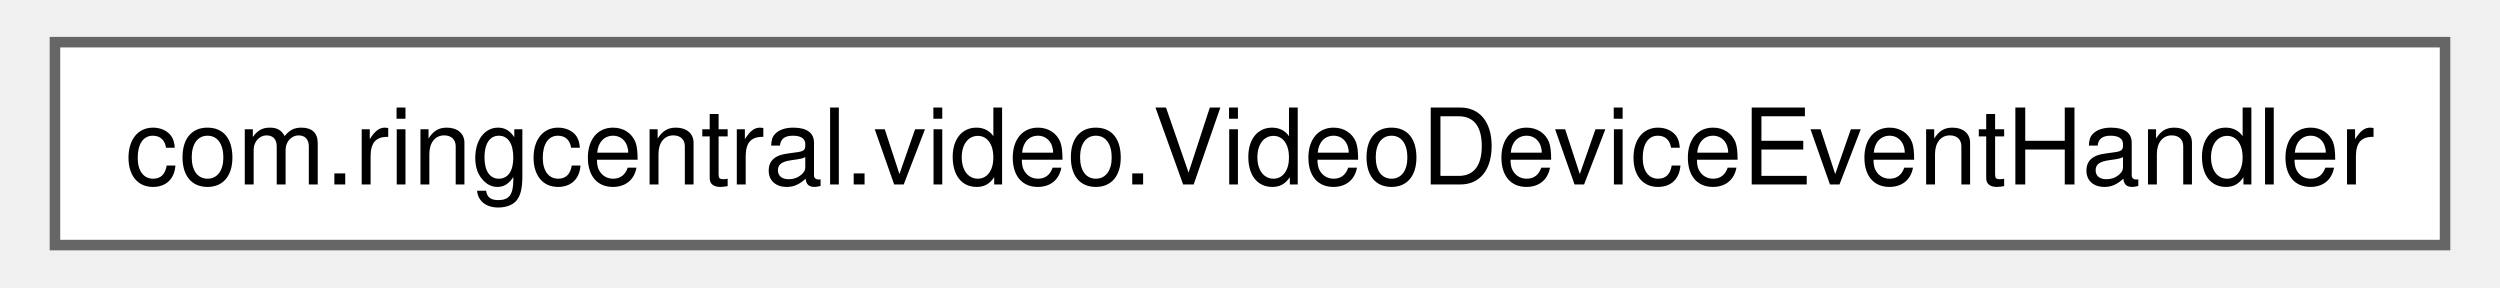
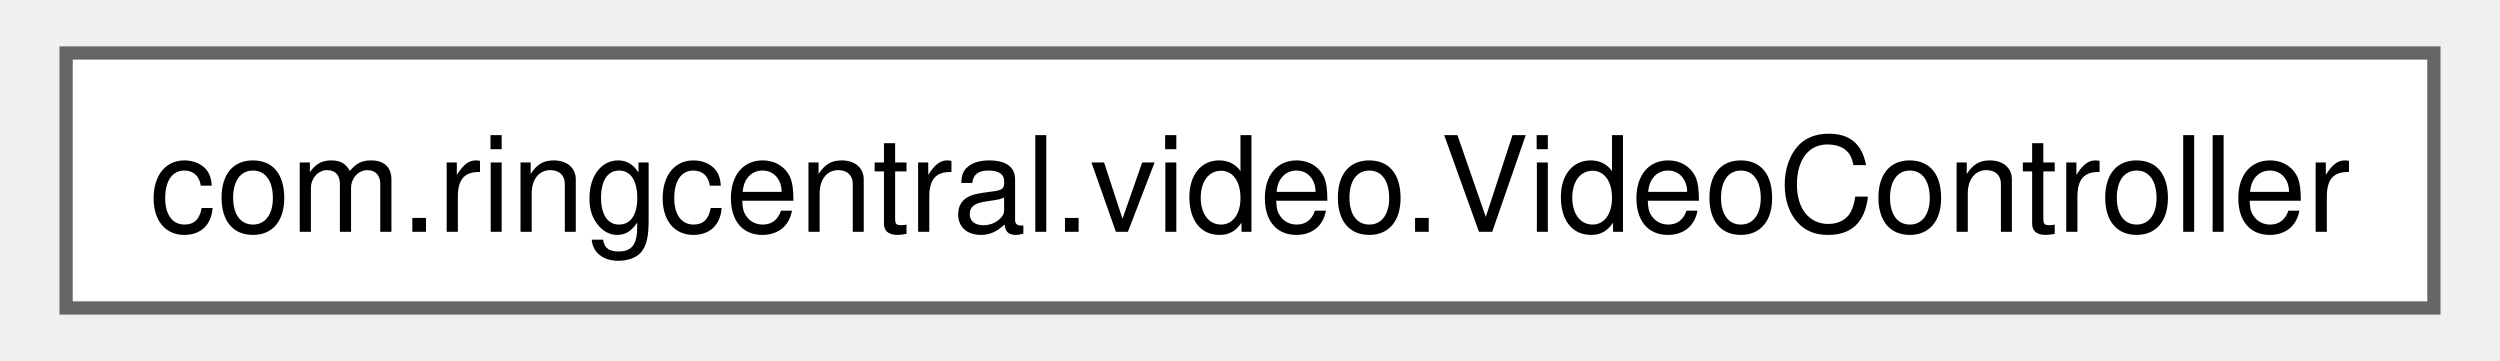
- <svg xmlns="http://www.w3.org/2000/svg" xmlns:xlink="http://www.w3.org/1999/xlink" width="235pt" height="27pt" viewBox="0.00 0.00 234.75 27.25">
+ <svg xmlns="http://www.w3.org/2000/svg" xmlns:xlink="http://www.w3.org/1999/xlink" width="187pt" height="27pt" viewBox="0.00 0.00 186.75 27.25">
  <g id="graph0" class="graph" transform="scale(1 1) rotate(0) translate(4 23.25)">
    <g id="Node000000" class="node">
      <g id="a_Node000000">
-         <a xlink:href="classcom_1_1ringcentral_1_1video_1_1_video_device_event_handler.html" target="_top" xlink:title=" ">
-           <polygon fill="white" stroke="#666666" points="226.75,-19.25 0,-19.25 0,0 226.75,0 226.75,-19.25" />
-           <text text-anchor="middle" x="113.38" y="-5.75" font-family="Helvetica,sans-Serif" font-size="10.00">com.ringcentral.video.VideoDeviceEventHandler</text>
+         <a xlink:href="classcom_1_1ringcentral_1_1video_1_1_video_controller.html" target="_top" xlink:title=" ">
+           <polygon fill="white" stroke="#666666" points="178.75,-19.25 0,-19.25 0,0 178.75,0 178.75,-19.25" />
+           <text text-anchor="middle" x="89.38" y="-5.75" font-family="Helvetica,sans-Serif" font-size="10.00">com.ringcentral.video.VideoController</text>
        </a>
      </g>
    </g>
  </g>
</svg>
